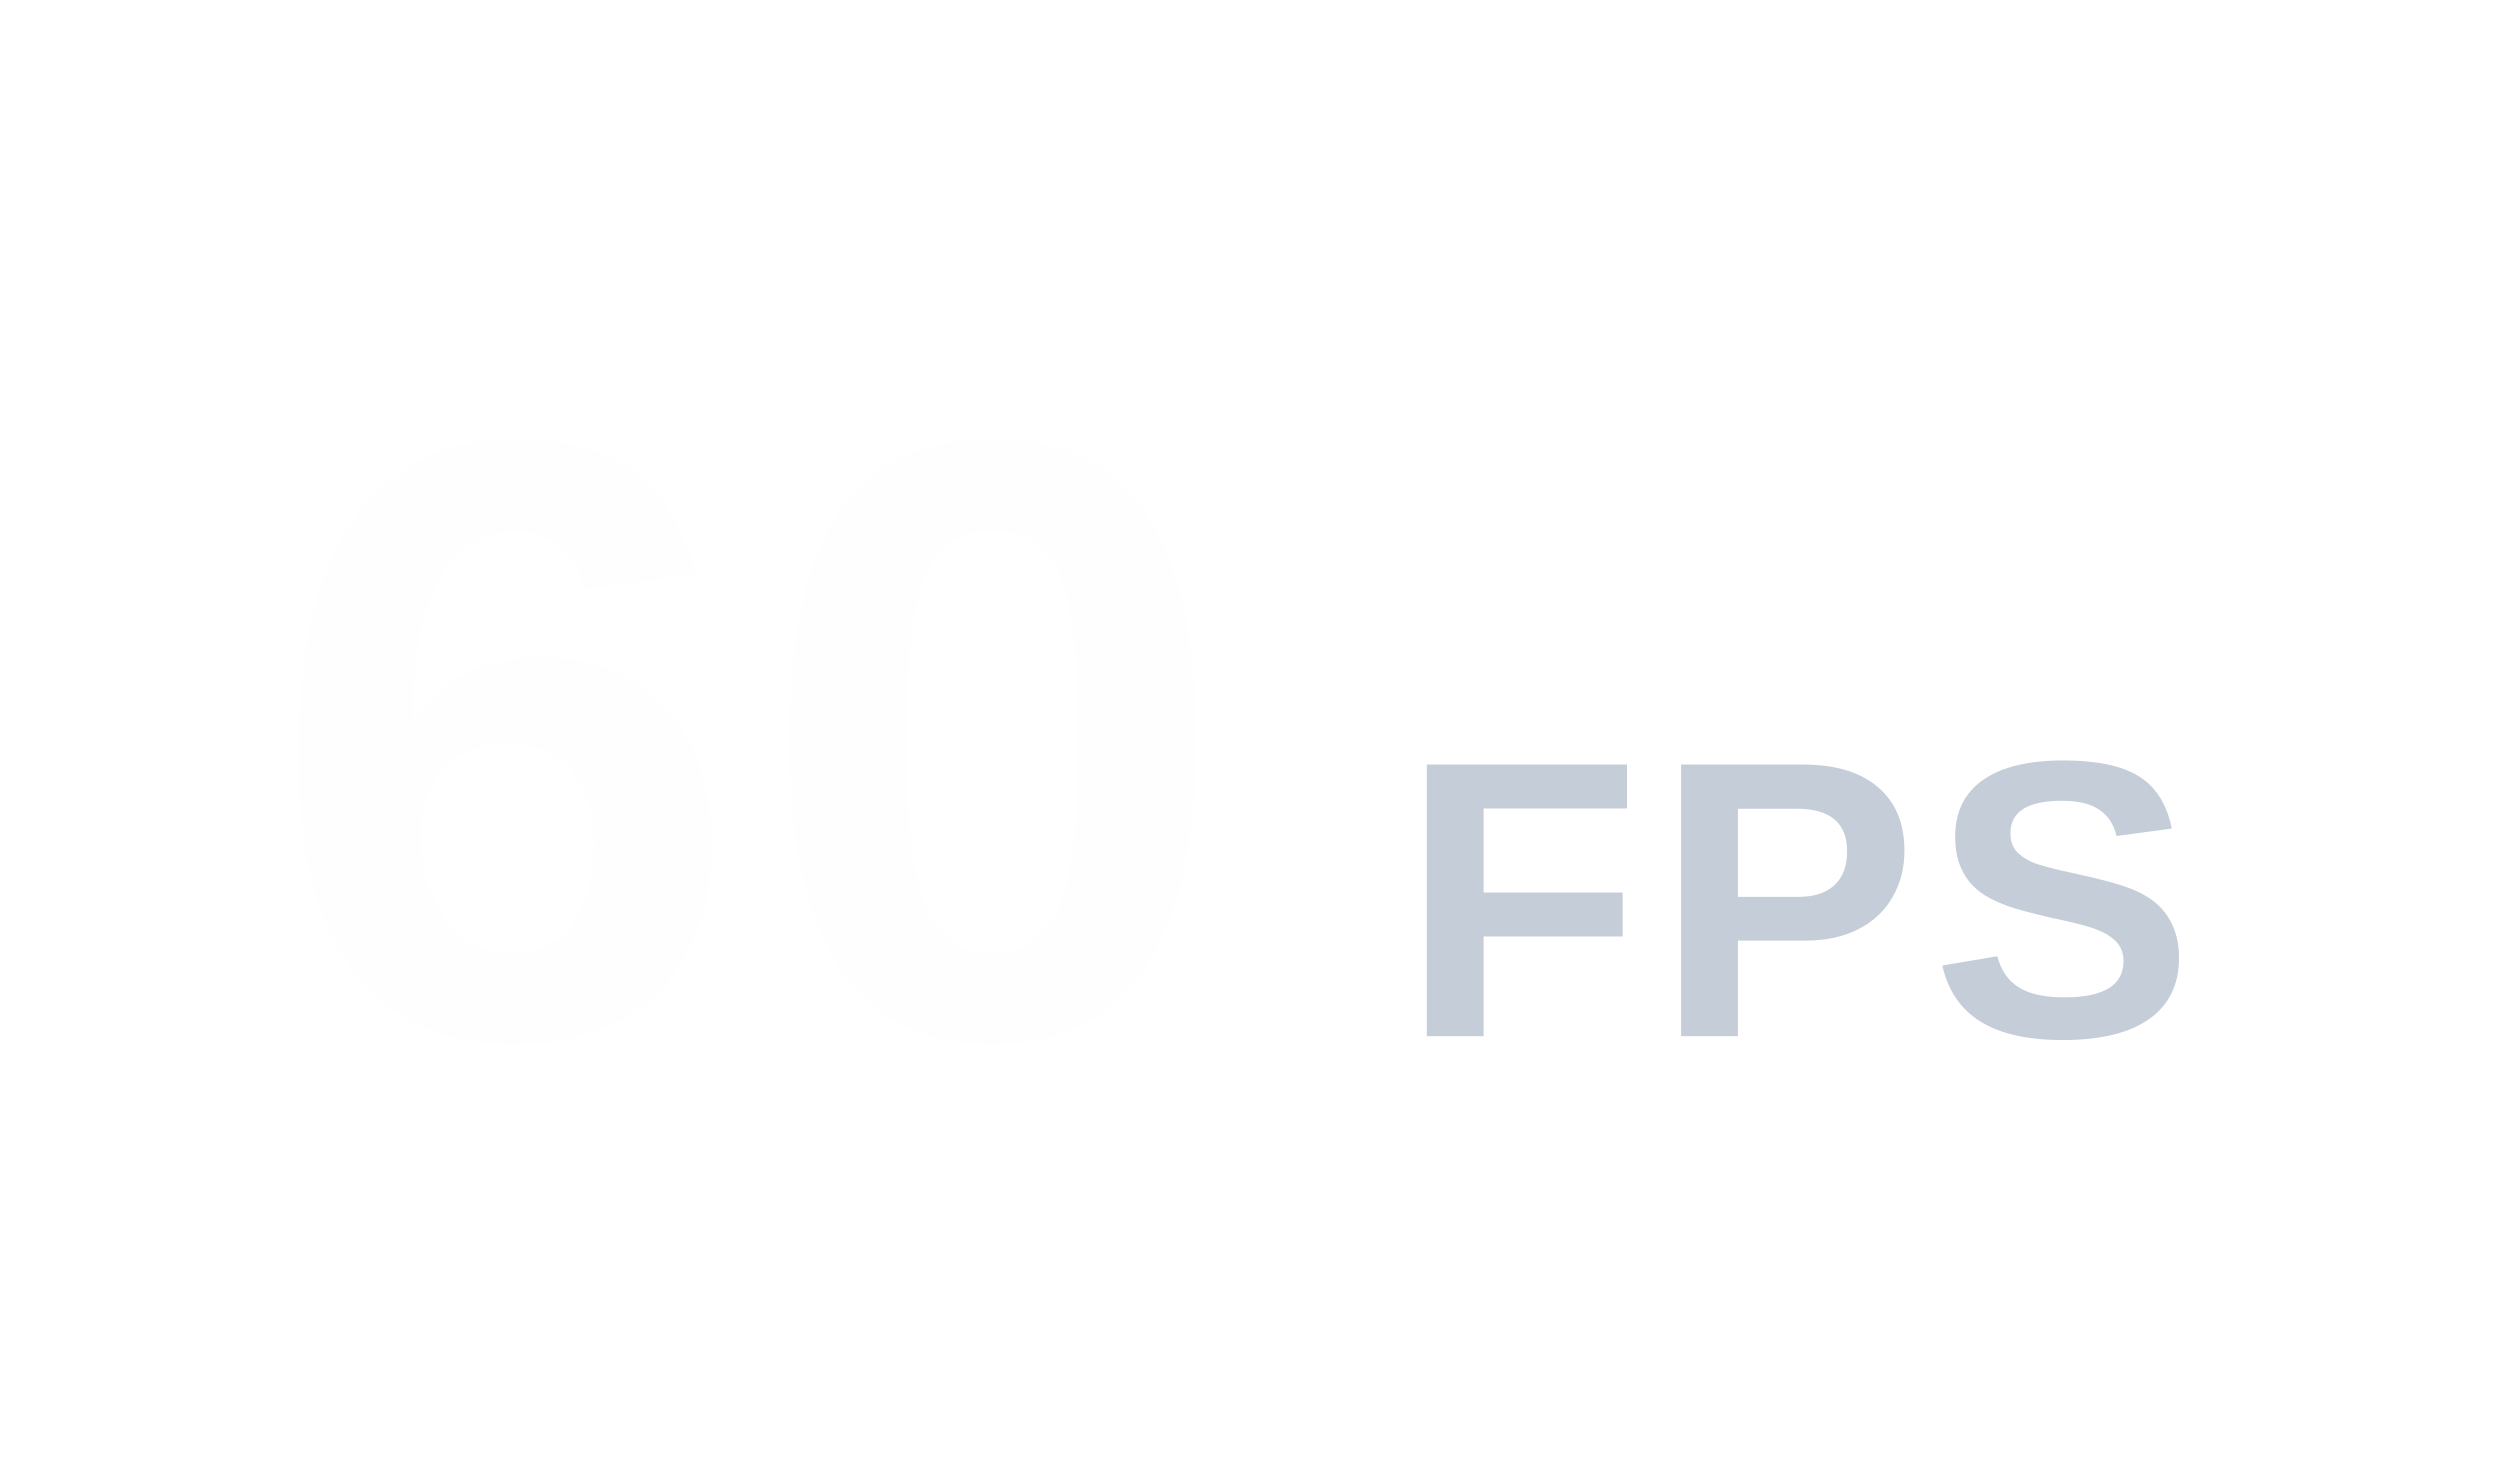
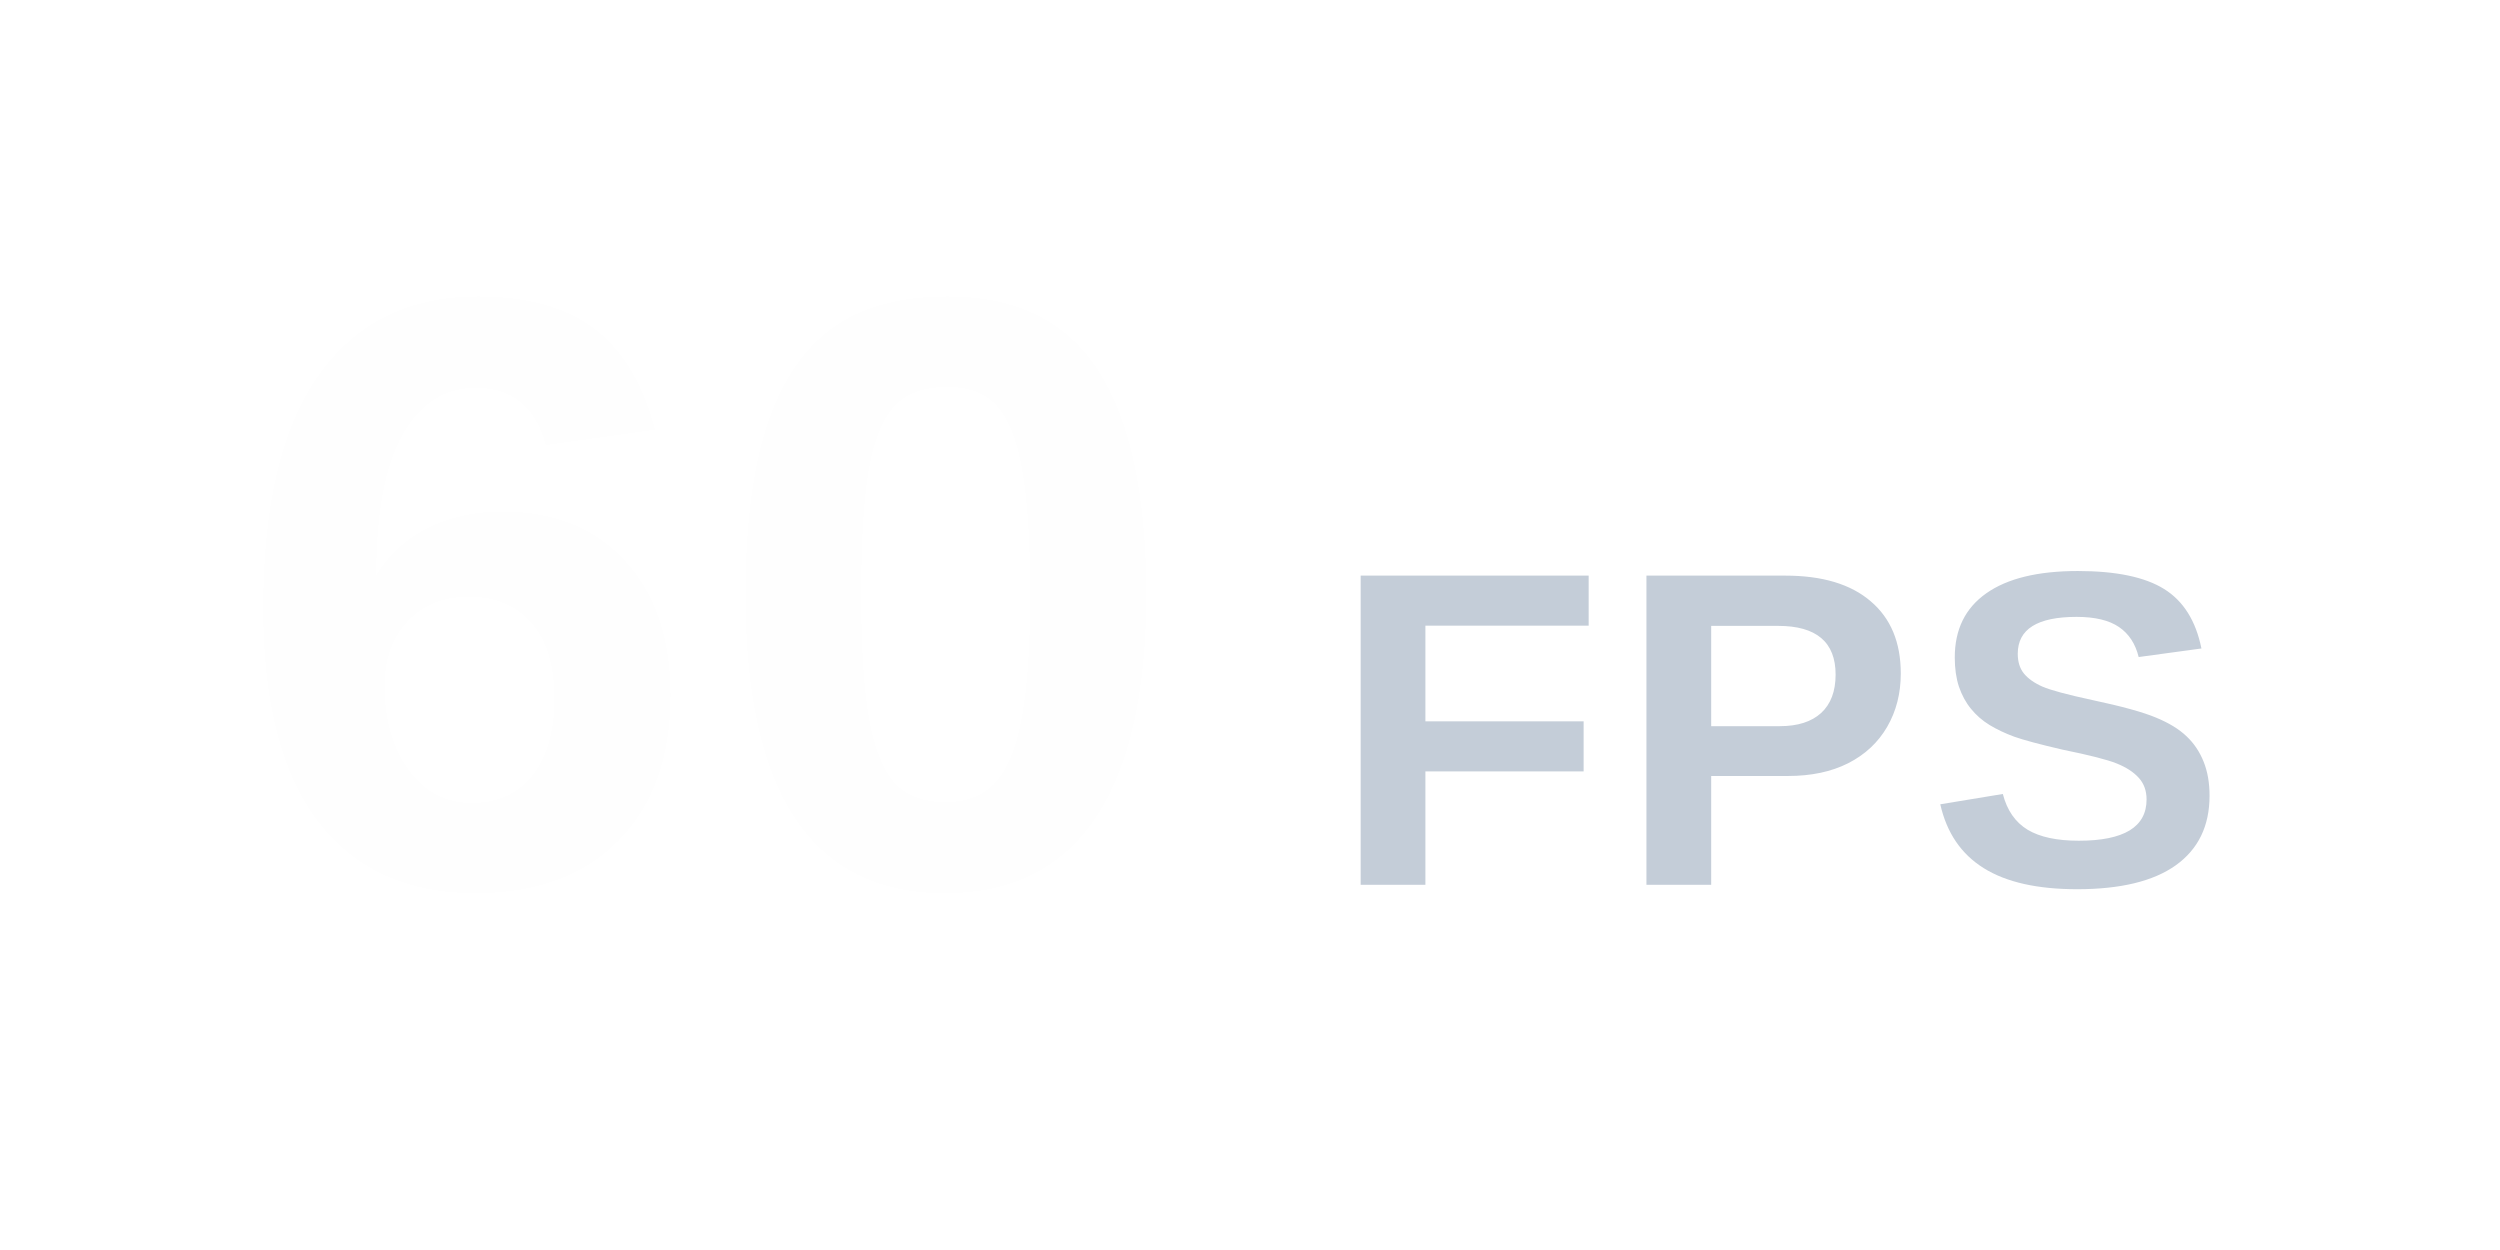
- <svg xmlns="http://www.w3.org/2000/svg" width="152" height="89" viewBox="0 0 152 89" role="img" aria-label="60 FPS">
-   <text x="16.22" y="63" text-anchor="start" font-family="Segoe UI, Arial, sans-serif" font-size="52" font-weight="800" letter-spacing="0.8" fill="#FEFEFE">60</text>
-   <text x="85.14" y="63" text-anchor="start" font-family="Segoe UI, Arial, sans-serif" font-size="24" font-weight="700" letter-spacing="0.8" fill="#C4CDD8">FPS</text>
+ <svg xmlns="http://www.w3.org/2000/svg" width="178" height="89" viewBox="0 0 178 89" role="img" aria-label="60 FPS">
+   <text x="16.54" y="63" text-anchor="start" font-family="Segoe UI, Arial, sans-serif" font-size="60" font-weight="800" letter-spacing="0.8" fill="#FEFEFE">60</text>
+   <text x="94.74" y="63" text-anchor="start" font-family="Segoe UI, Arial, sans-serif" font-size="32" font-weight="700" letter-spacing="0.8" fill="#C4CDD8">FPS</text>
</svg>
